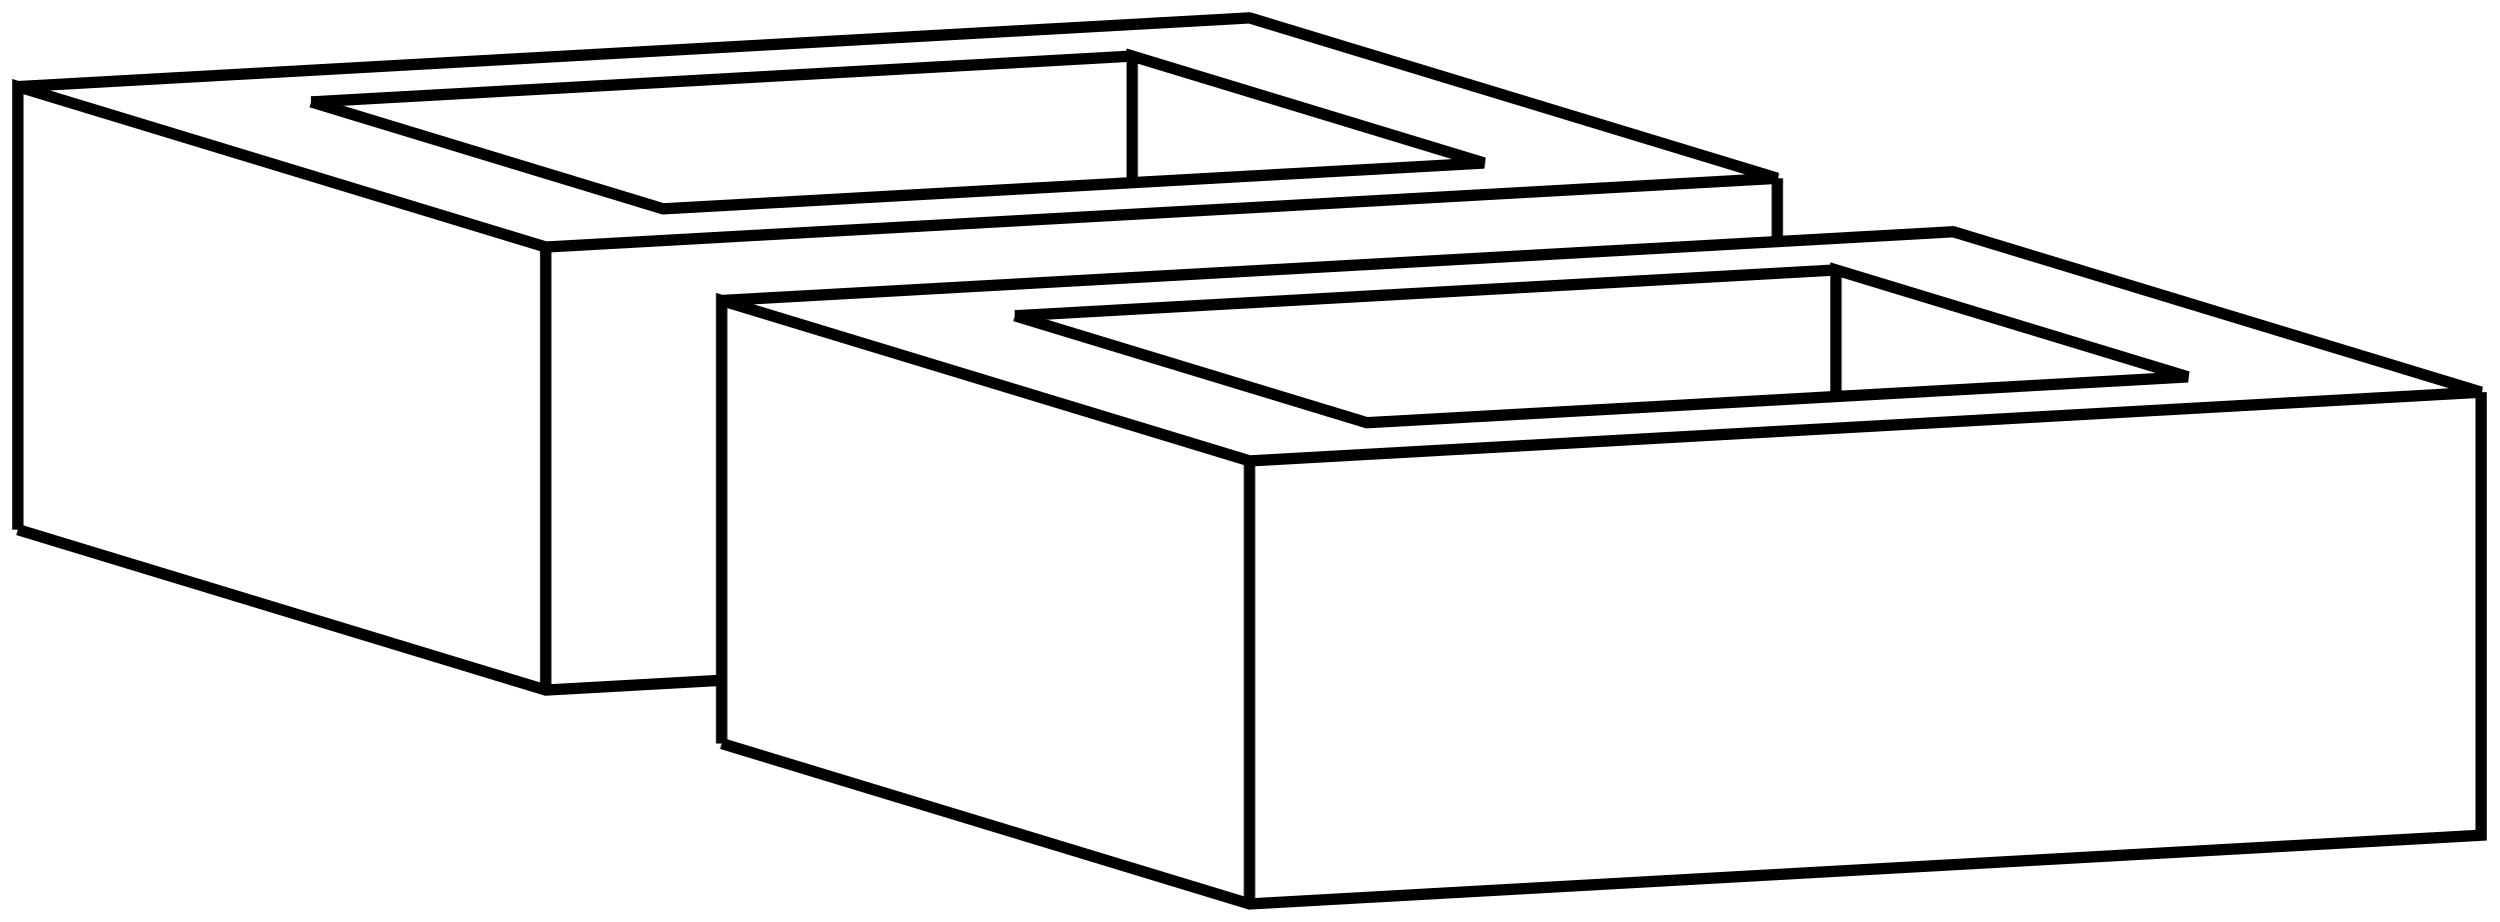
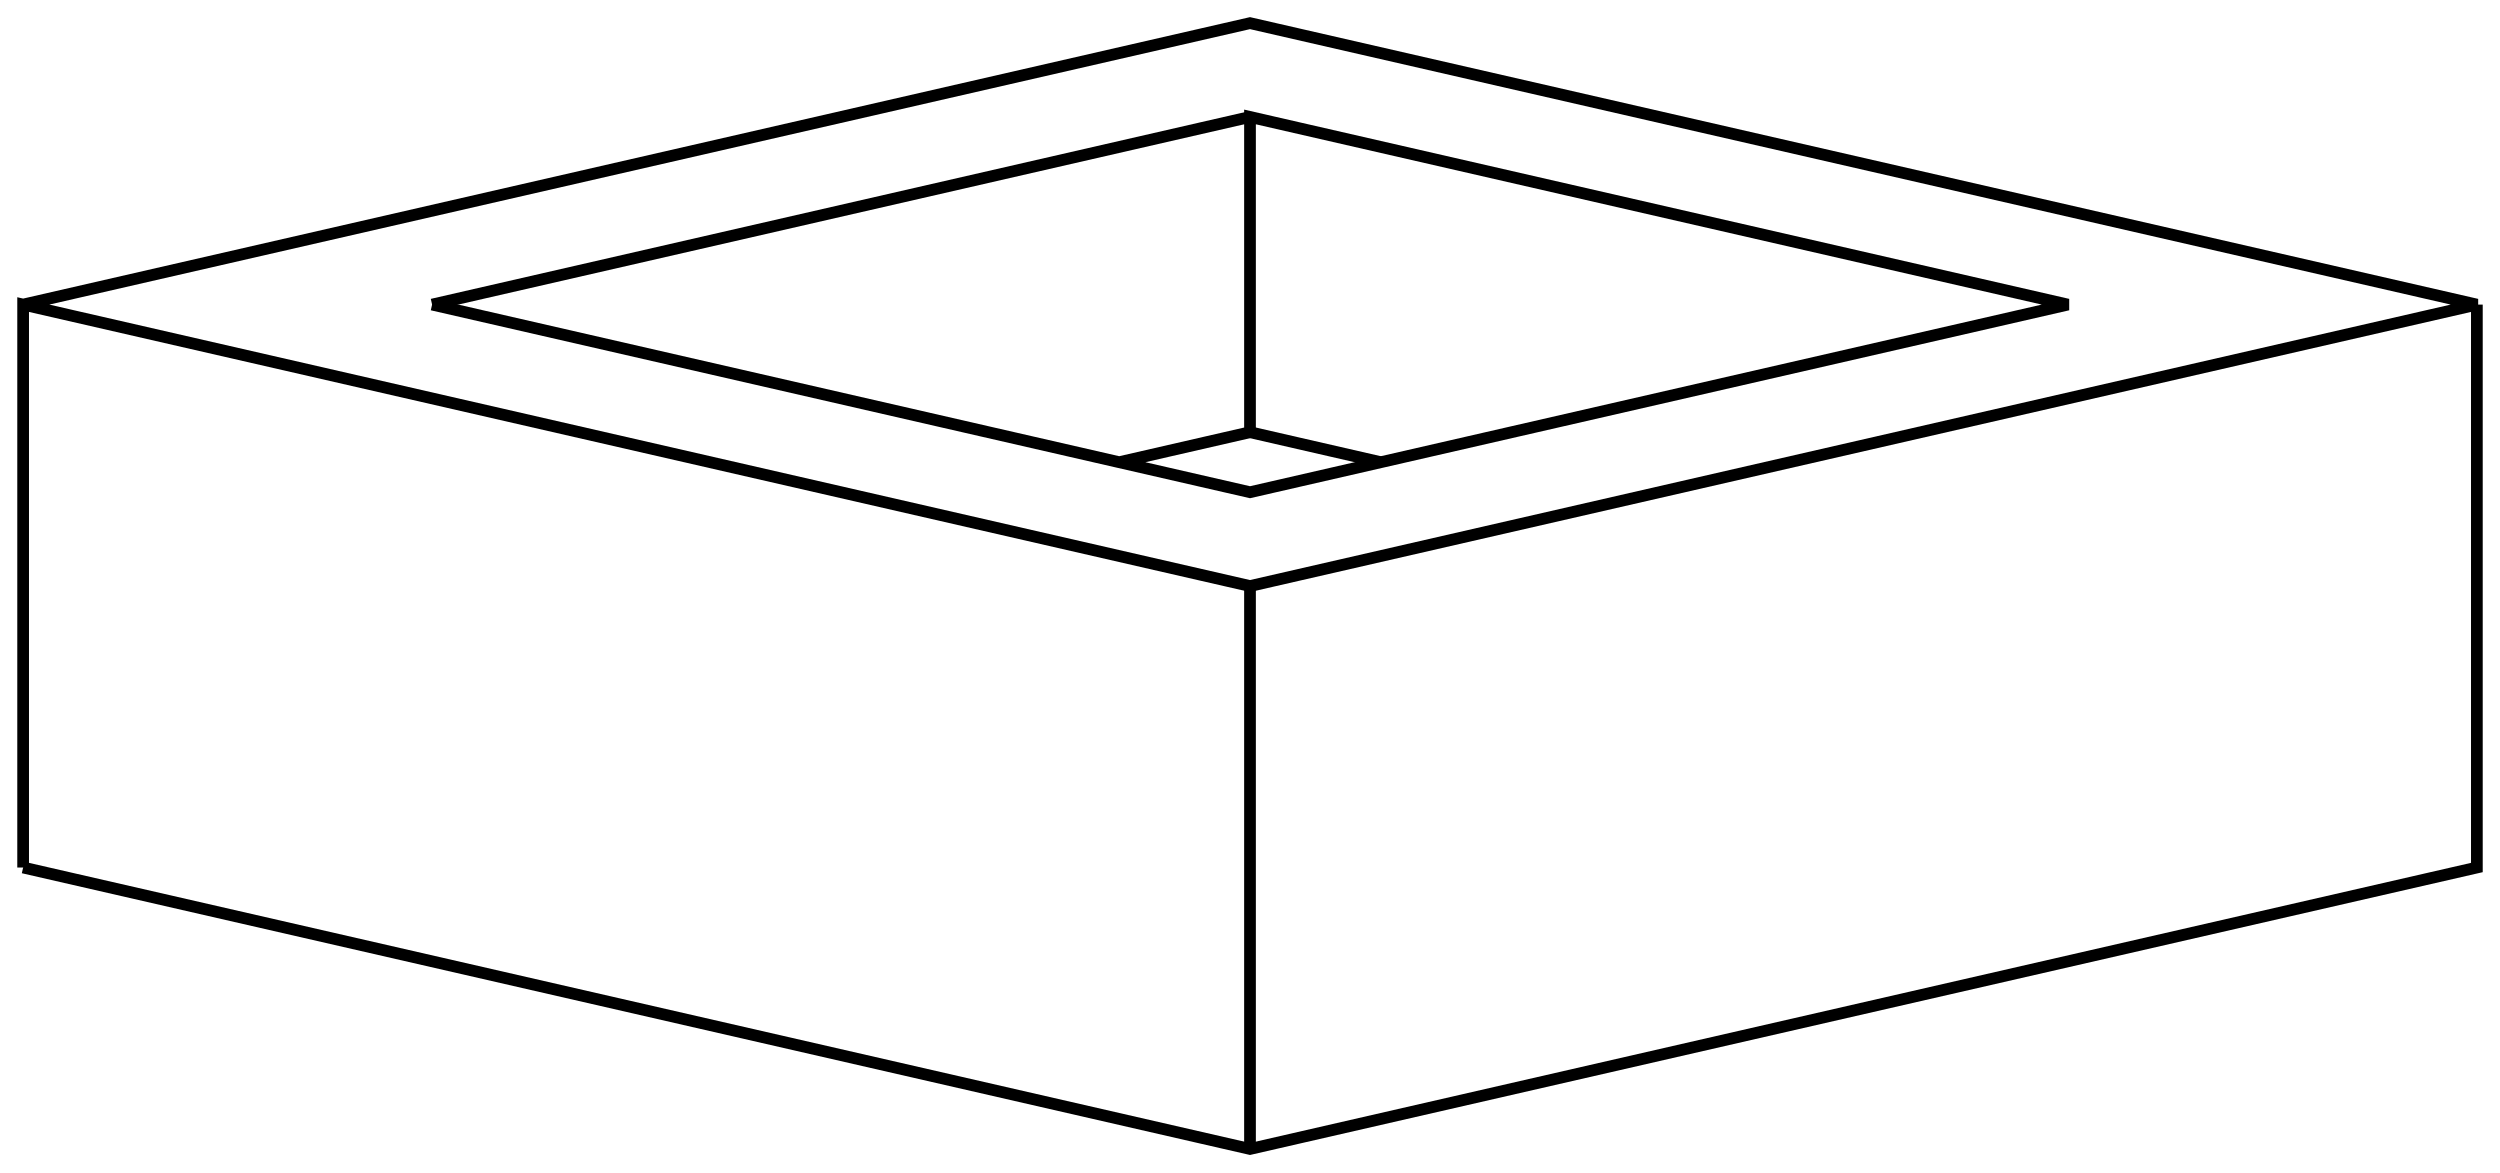
- <svg xmlns="http://www.w3.org/2000/svg" version="1.1" viewBox="-69.936 -25.787 139.872 51.574" fill="none" stroke="black" stroke-width="0.6%" vector-effect="non-scaling-stroke">
-   <path d="M -29.544 15.813 L -29.544 -8.975 L 0 0 L 68.936 -3.846 L 39.392 -12.821 L -29.544 -8.975" />
-   <path d="M 0 24.787 L 0 0" />
-   <path d="M -29.544 15.813 L 0 24.787 L 68.936 20.941 L 68.936 -3.846" />
-   <path d="M -13.131 -8.12 L 6.565 -2.137 L 52.523 -4.701 L 32.827 -10.684 L 32.827 -3.602" />
-   <path d="M 32.827 -10.684 L -13.131 -8.12" />
-   <path d="M -68.936 3.846 L -68.936 -20.941 L -39.392 -11.966 L 29.544 -15.813 L 0 -24.787 L -68.936 -20.941" />
-   <path d="M -39.392 12.821 L -39.392 -11.966" />
-   <path d="M -68.936 3.846 L -39.392 12.821 L -29.544 12.272" />
-   <path d="M 29.544 -12.272 L 29.544 -15.813" />
-   <path d="M -52.523 -20.086 L -32.827 -14.103 L 13.131 -16.667 L -6.565 -22.65 L -6.565 -15.568" />
-   <path d="M -6.565 -22.65 L -52.523 -20.086" />
+ <svg xmlns="http://www.w3.org/2000/svg" version="1.1" viewBox="-54.033 -25.333 108.066 50.666" fill="none" stroke="black" stroke-width="0.6%" vector-effect="non-scaling-stroke">
+   <path d="M -53.033 12.167 L -53.033 -12.167 L 0 0 L 53.033 -12.167 L 0 -24.333 L -53.033 -12.167" />
+   <path d="M 0 24.333 L 0 0" />
+   <path d="M -53.033 12.167 L 0 24.333 L 53.033 12.167 L 53.033 -12.167" />
+   <path d="M -35.355 -12.167 L 0 -4.056 L 35.355 -12.167 L 0 -20.278 L 0 -6.651 L -5.657 -5.353" />
+   <path d="M 0 -20.278 L -35.355 -12.167" />
+   <path d="M 5.657 -5.353 L 0 -6.651" />
</svg>
